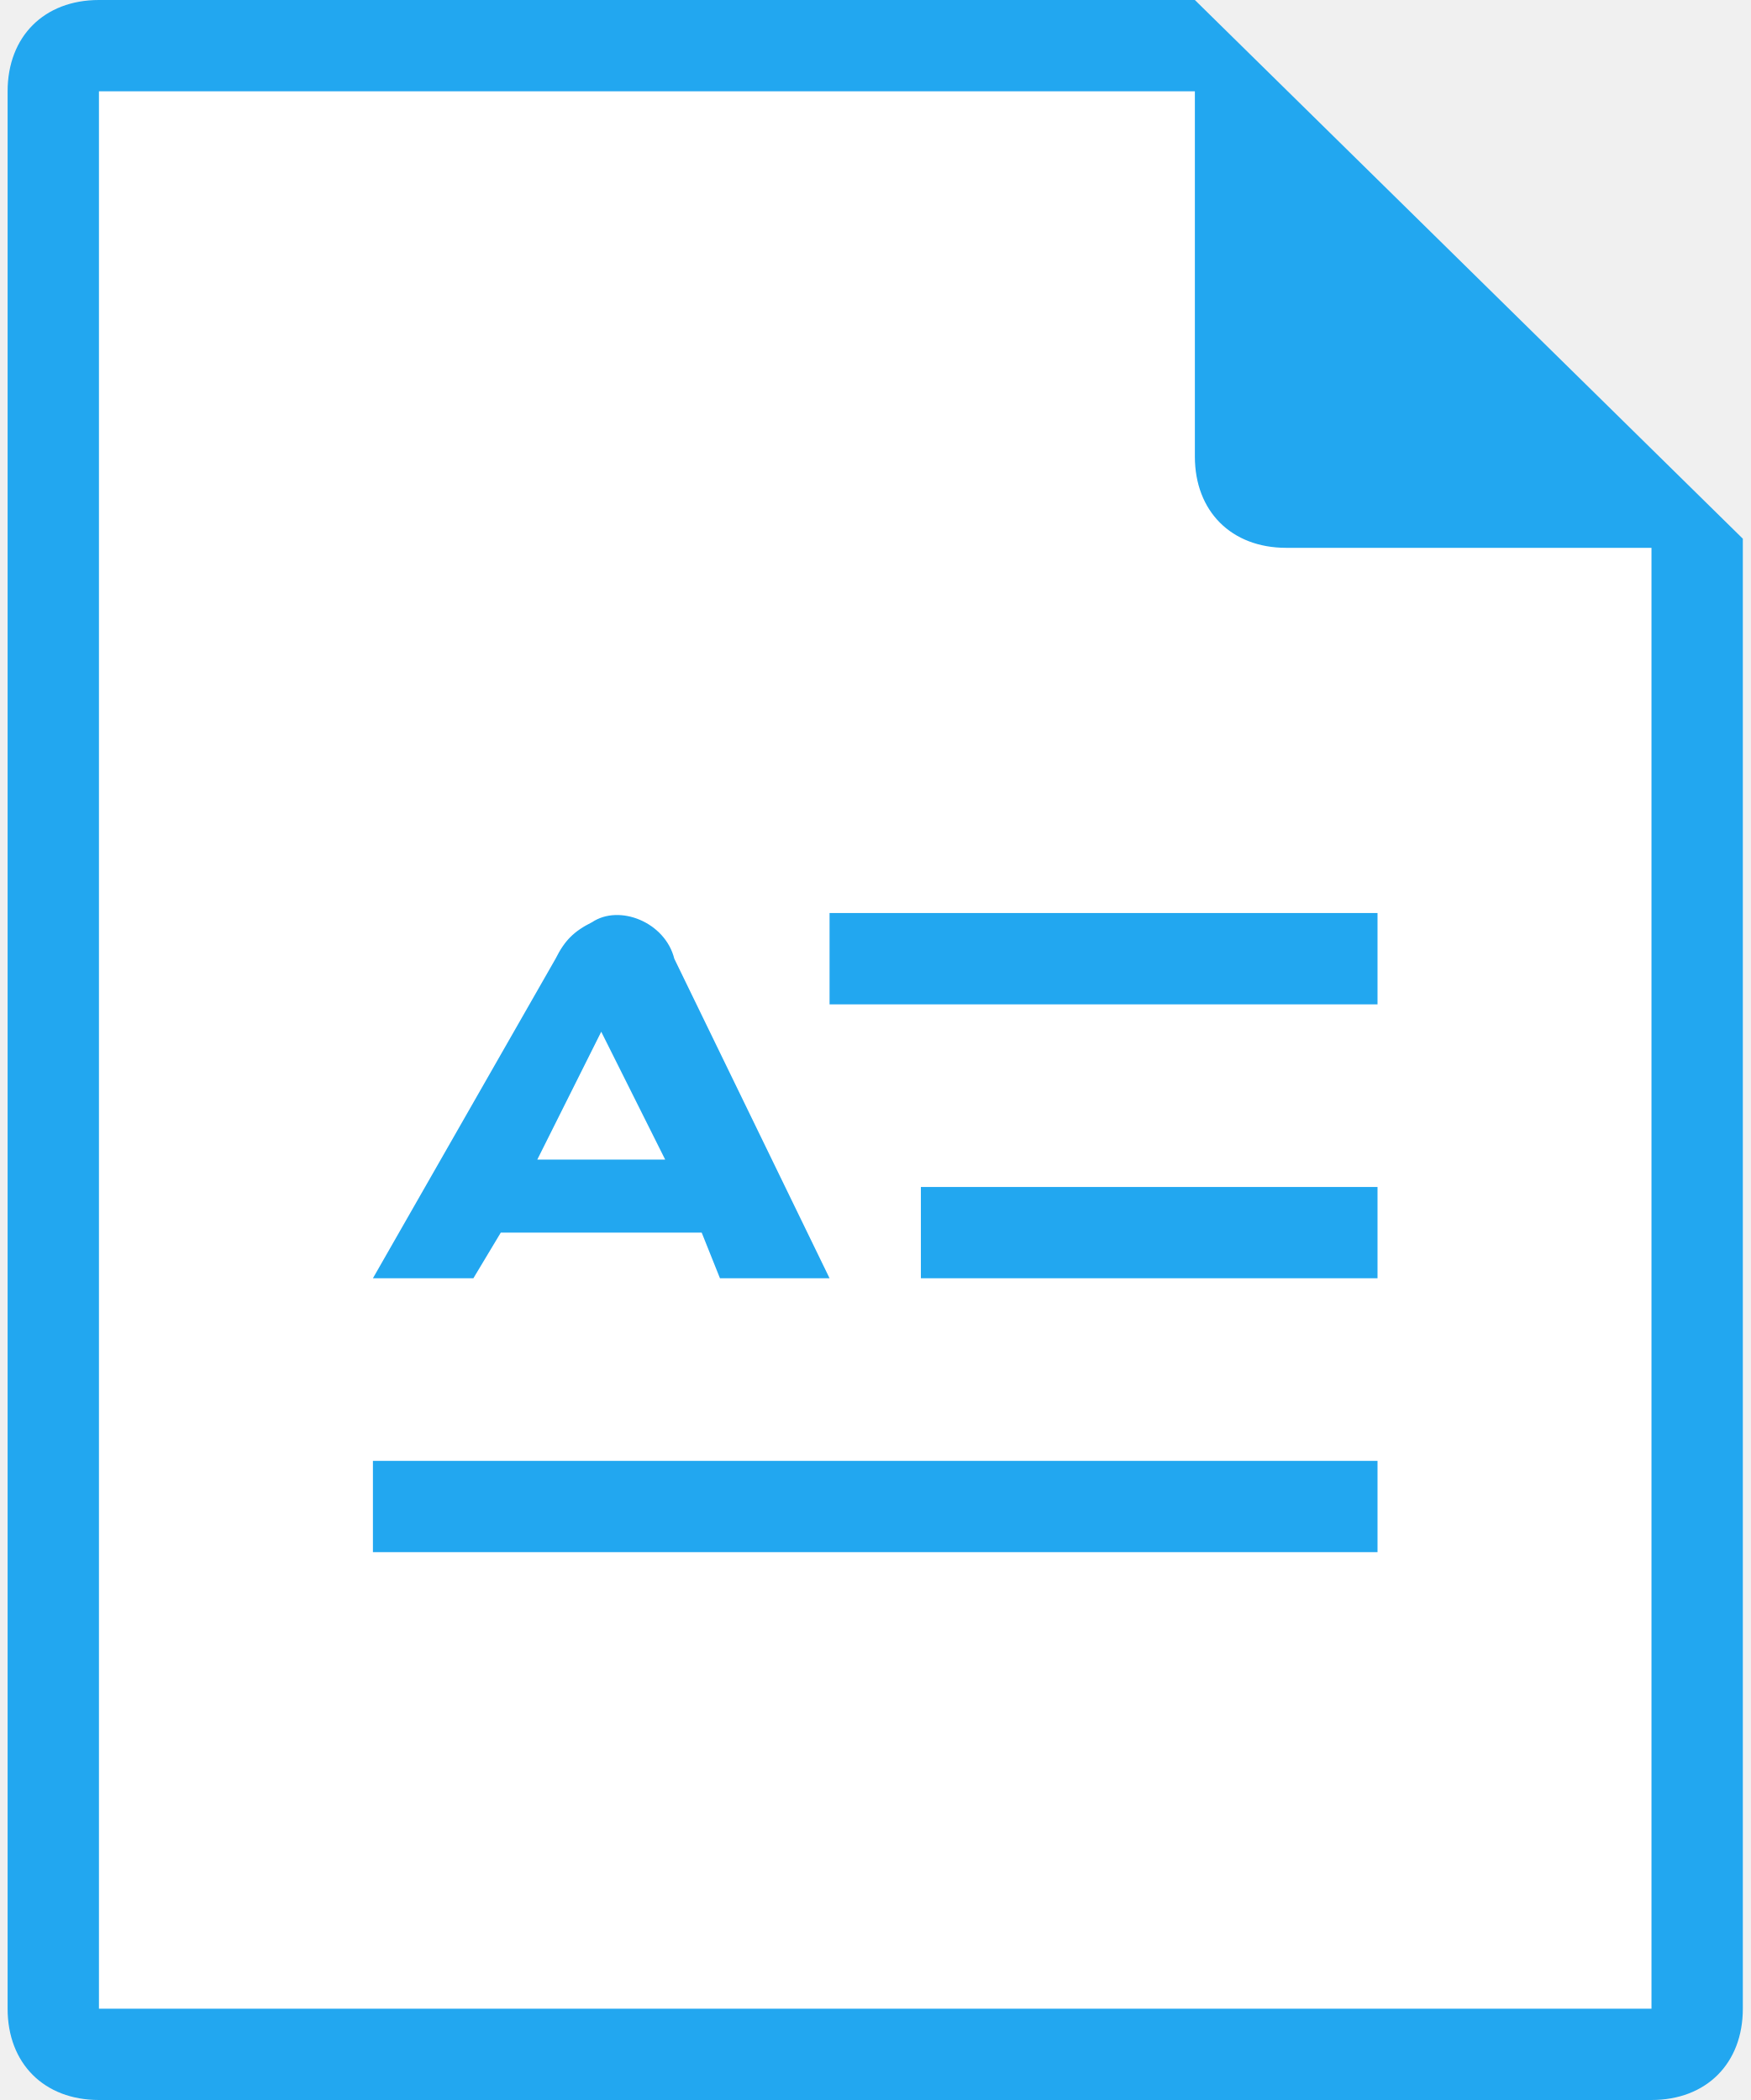
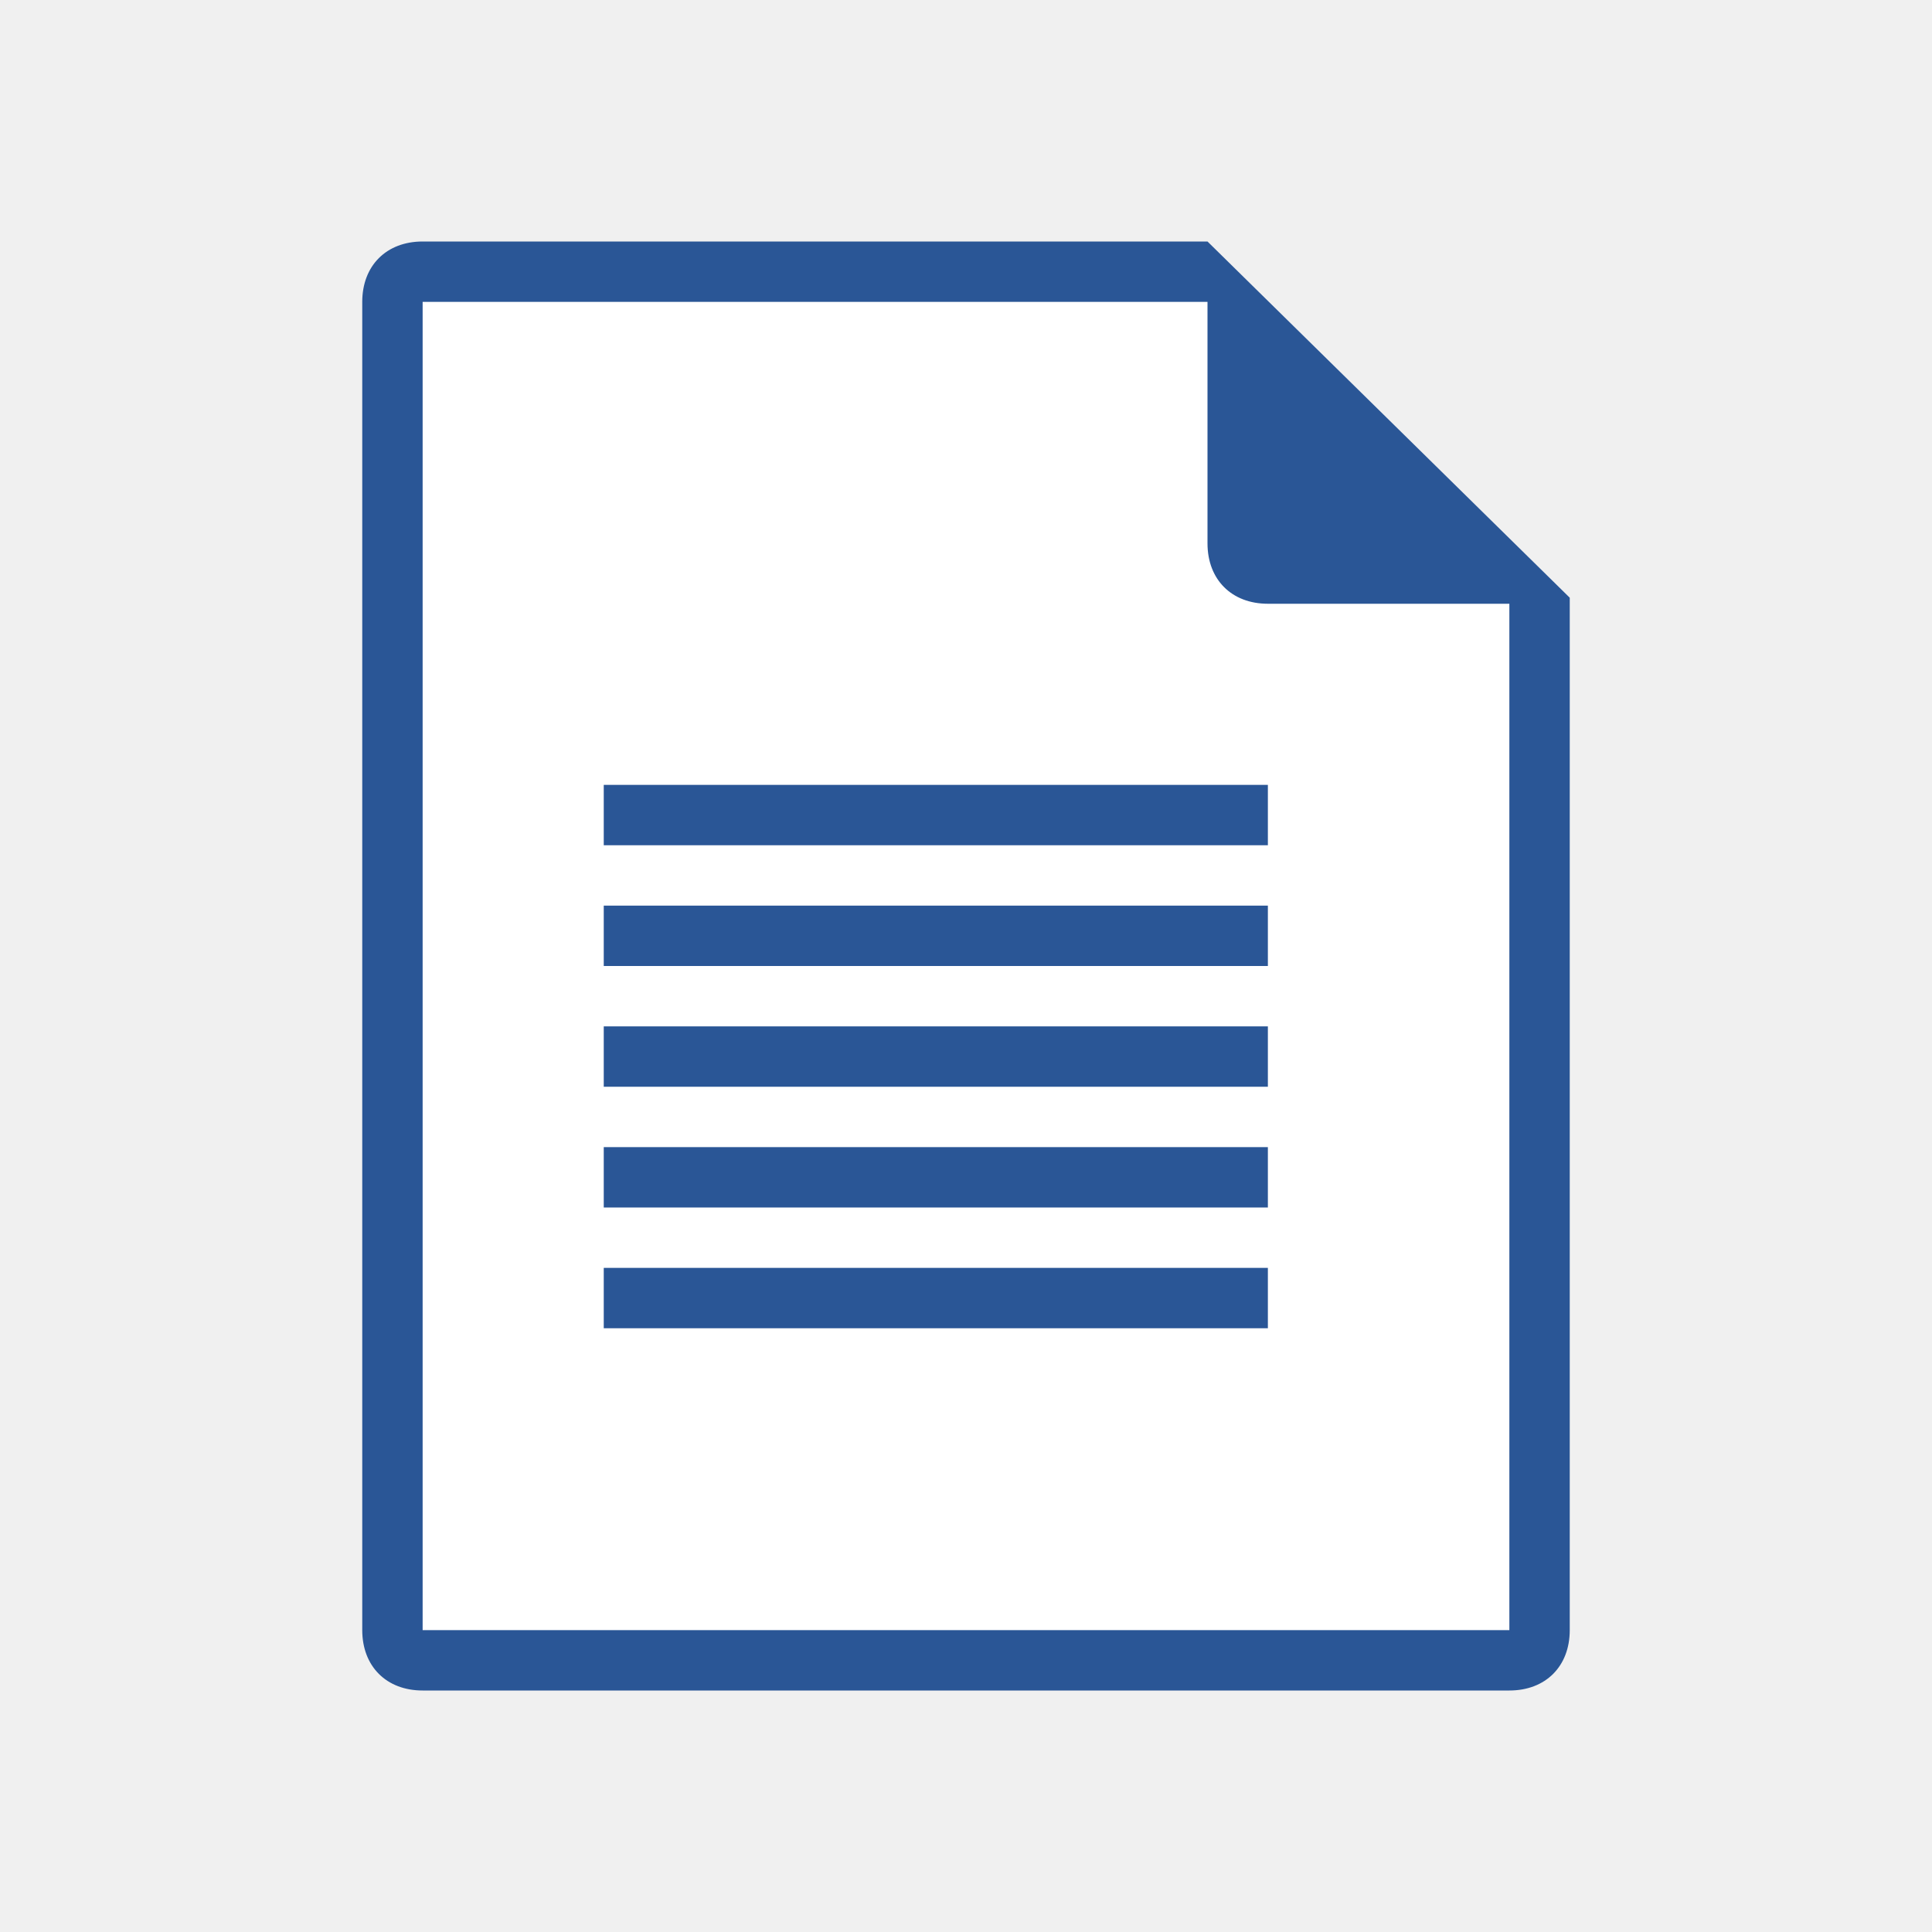
- <svg xmlns="http://www.w3.org/2000/svg" id="Layer_1" height="120px" width="100px" viewBox="0 0 19 23">
-   <style>.st0{fill:#FFFFFF;} .st1{fill:#22A7F0;}</style>
-   <path d="M18 22H1V1h12l5 5z" class="st0" />
-   <path d="M13 0H1C.4 0 0 .4 0 1v21c0 .6.4 1 1 1h17c.6 0 1-.4 1-1V5.9L13 0zm5 22H1V1h12v4c0 .6.4 1 1 1h4v16z" class="st1" />
-   <path d="M7.8 14H9l-1.7-3.5c-.1-.4-.6-.6-.9-.4-.2.1-.3.2-.4.4L4 14h1.1l.3-.5h2.2l.2.5zm-2-1.3l.7-1.4.7 1.4H5.8zM4 16h11v1H4v-1zm6-3h5v1h-5v-1zm-1-3h6v1H9v-1z" class="st1" />
+ <svg xmlns="http://www.w3.org/2000/svg" id="Layer_1" width="160" viewBox="0 0 32 32">
+   <style>.st0{fill:#FFFFFF;} .st1{fill:#2A5696;}</style>
+   <path d="M25 27H7V5h13l5 5z" class="st0" />
+   <path d="M20 4H7c-.6 0-1 .4-1 1v22c0 .6.4 1 1 1h18c.6 0 1-.4 1-1V9.9L20 4zm5 23H7V5h13v4c0 .6.4 1 1 1h4v17z" class="st1" />
+   <path d="M10 13h11v1H10zm0 2h11v1H10zm0 2h11v1H10zm0 2h11v1H10zm0 2h11v1H10z" class="st1" />
</svg>
